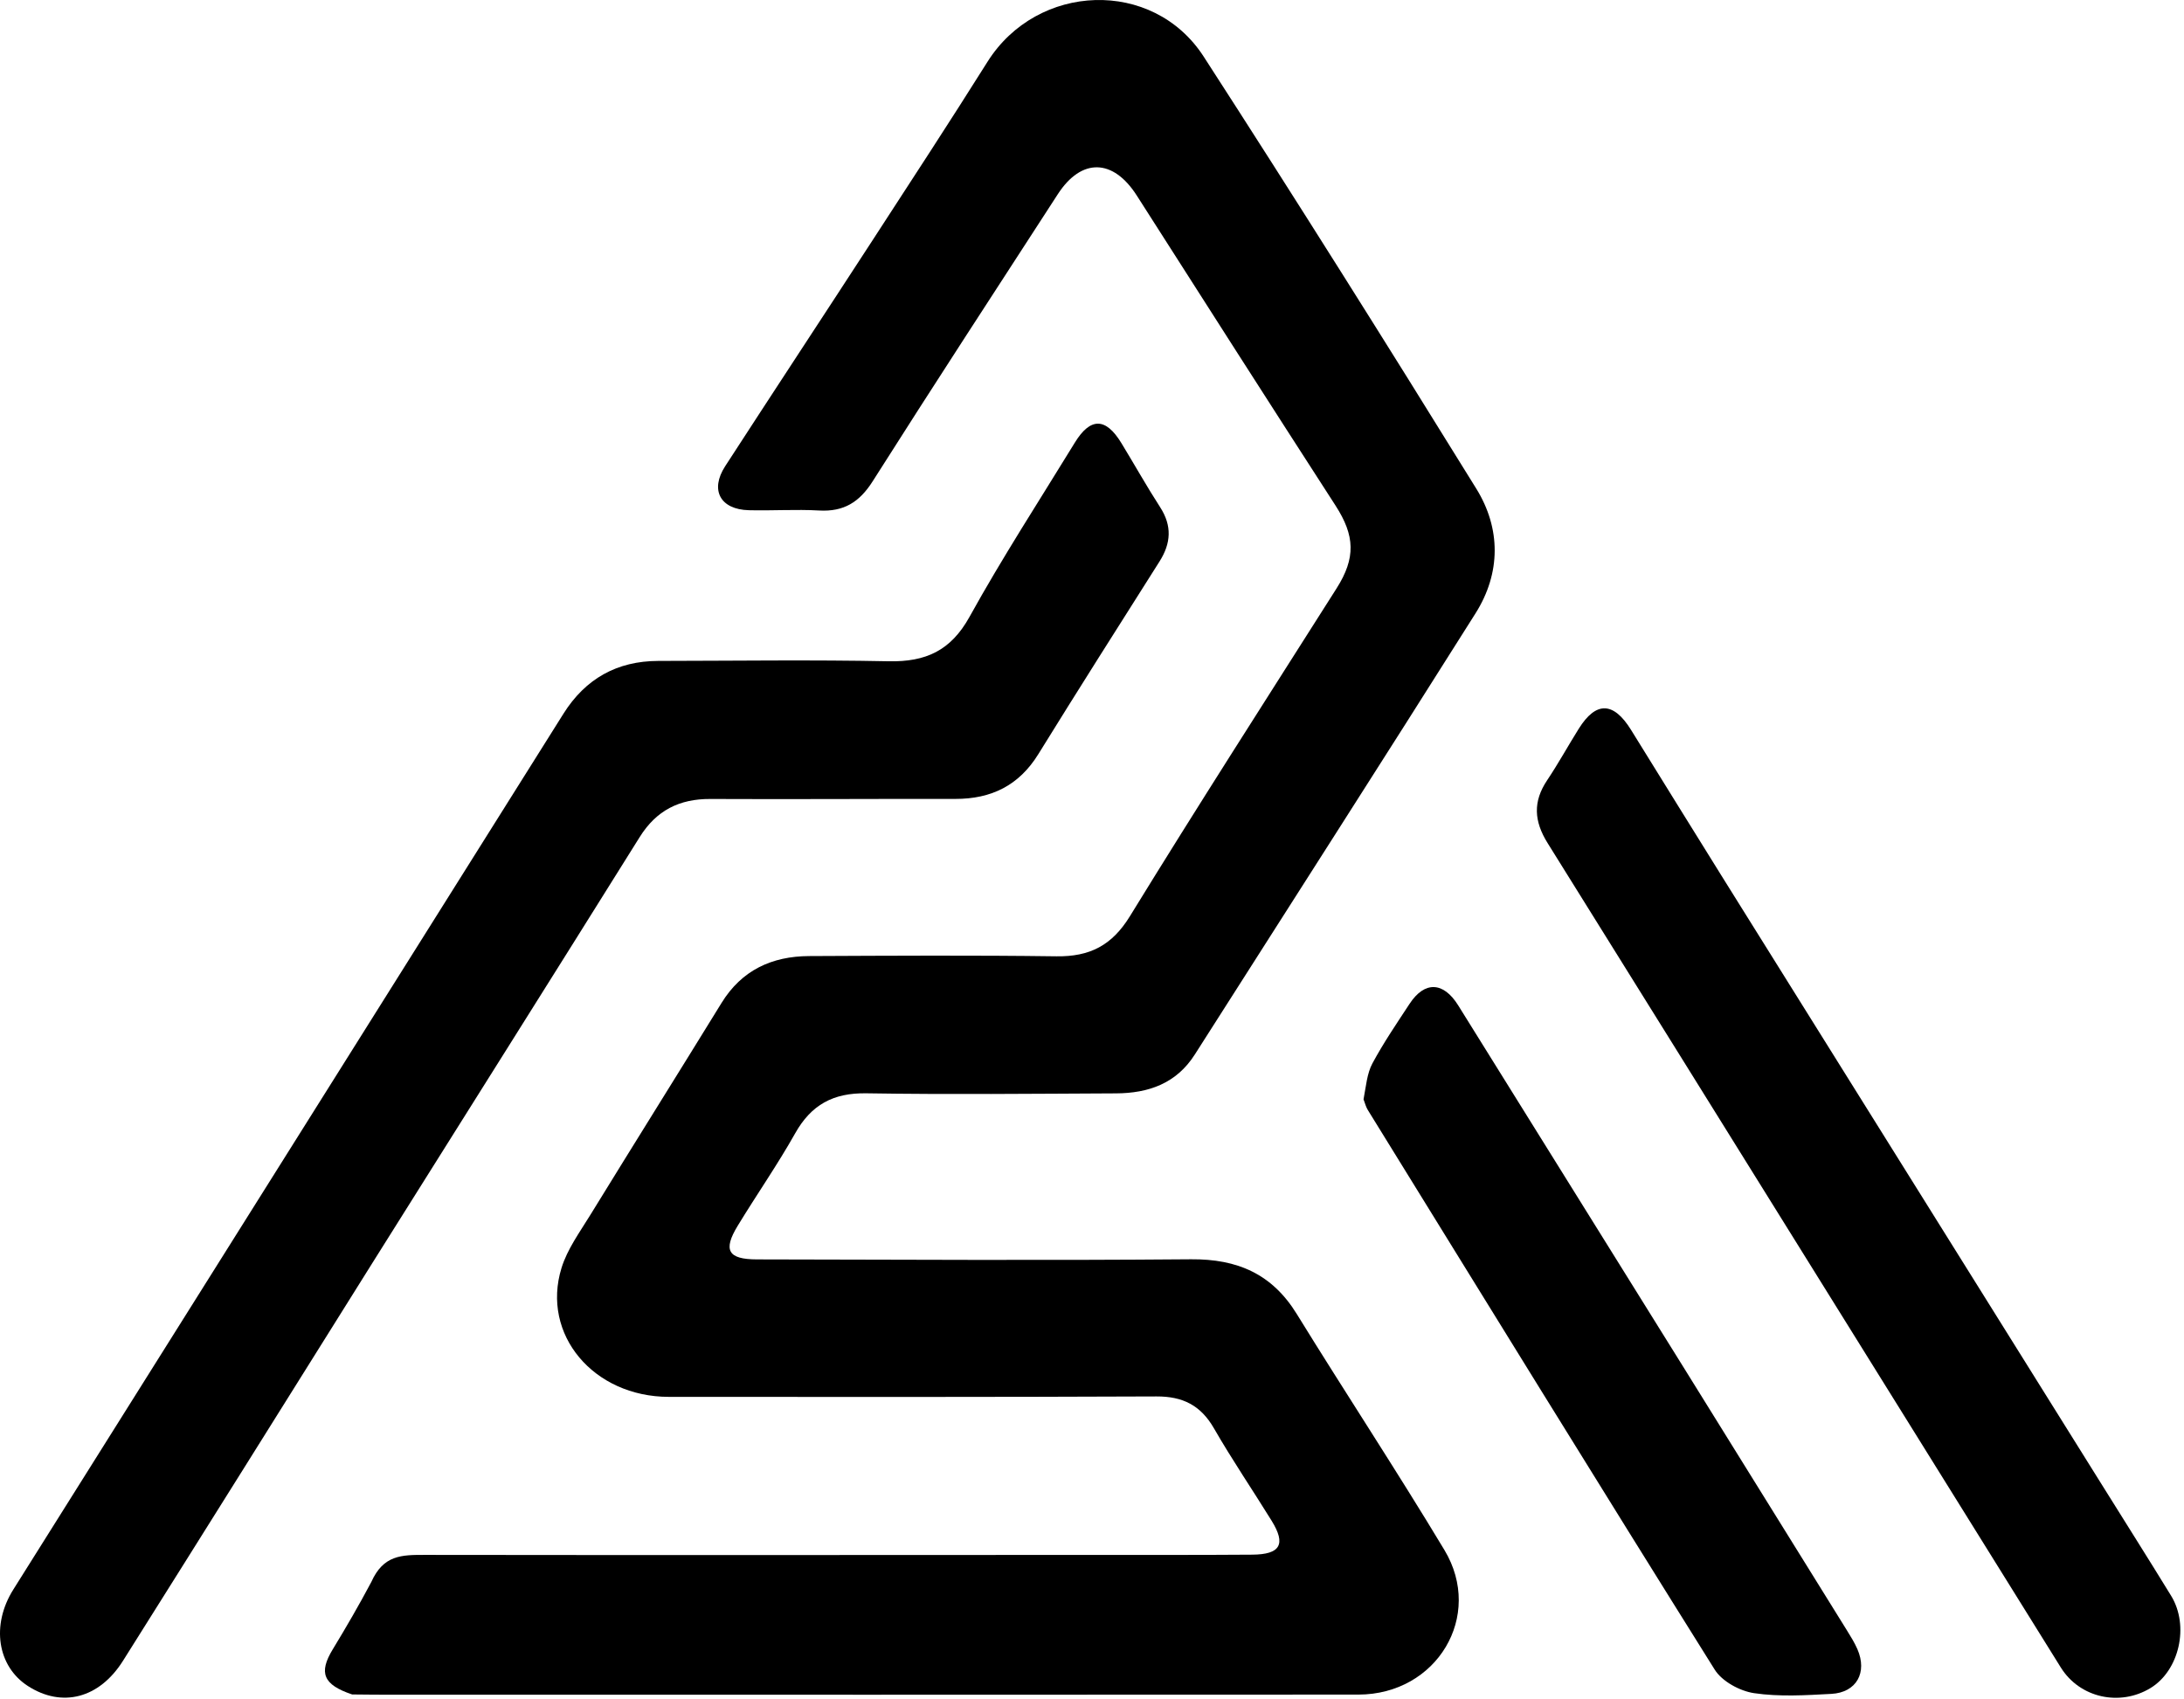
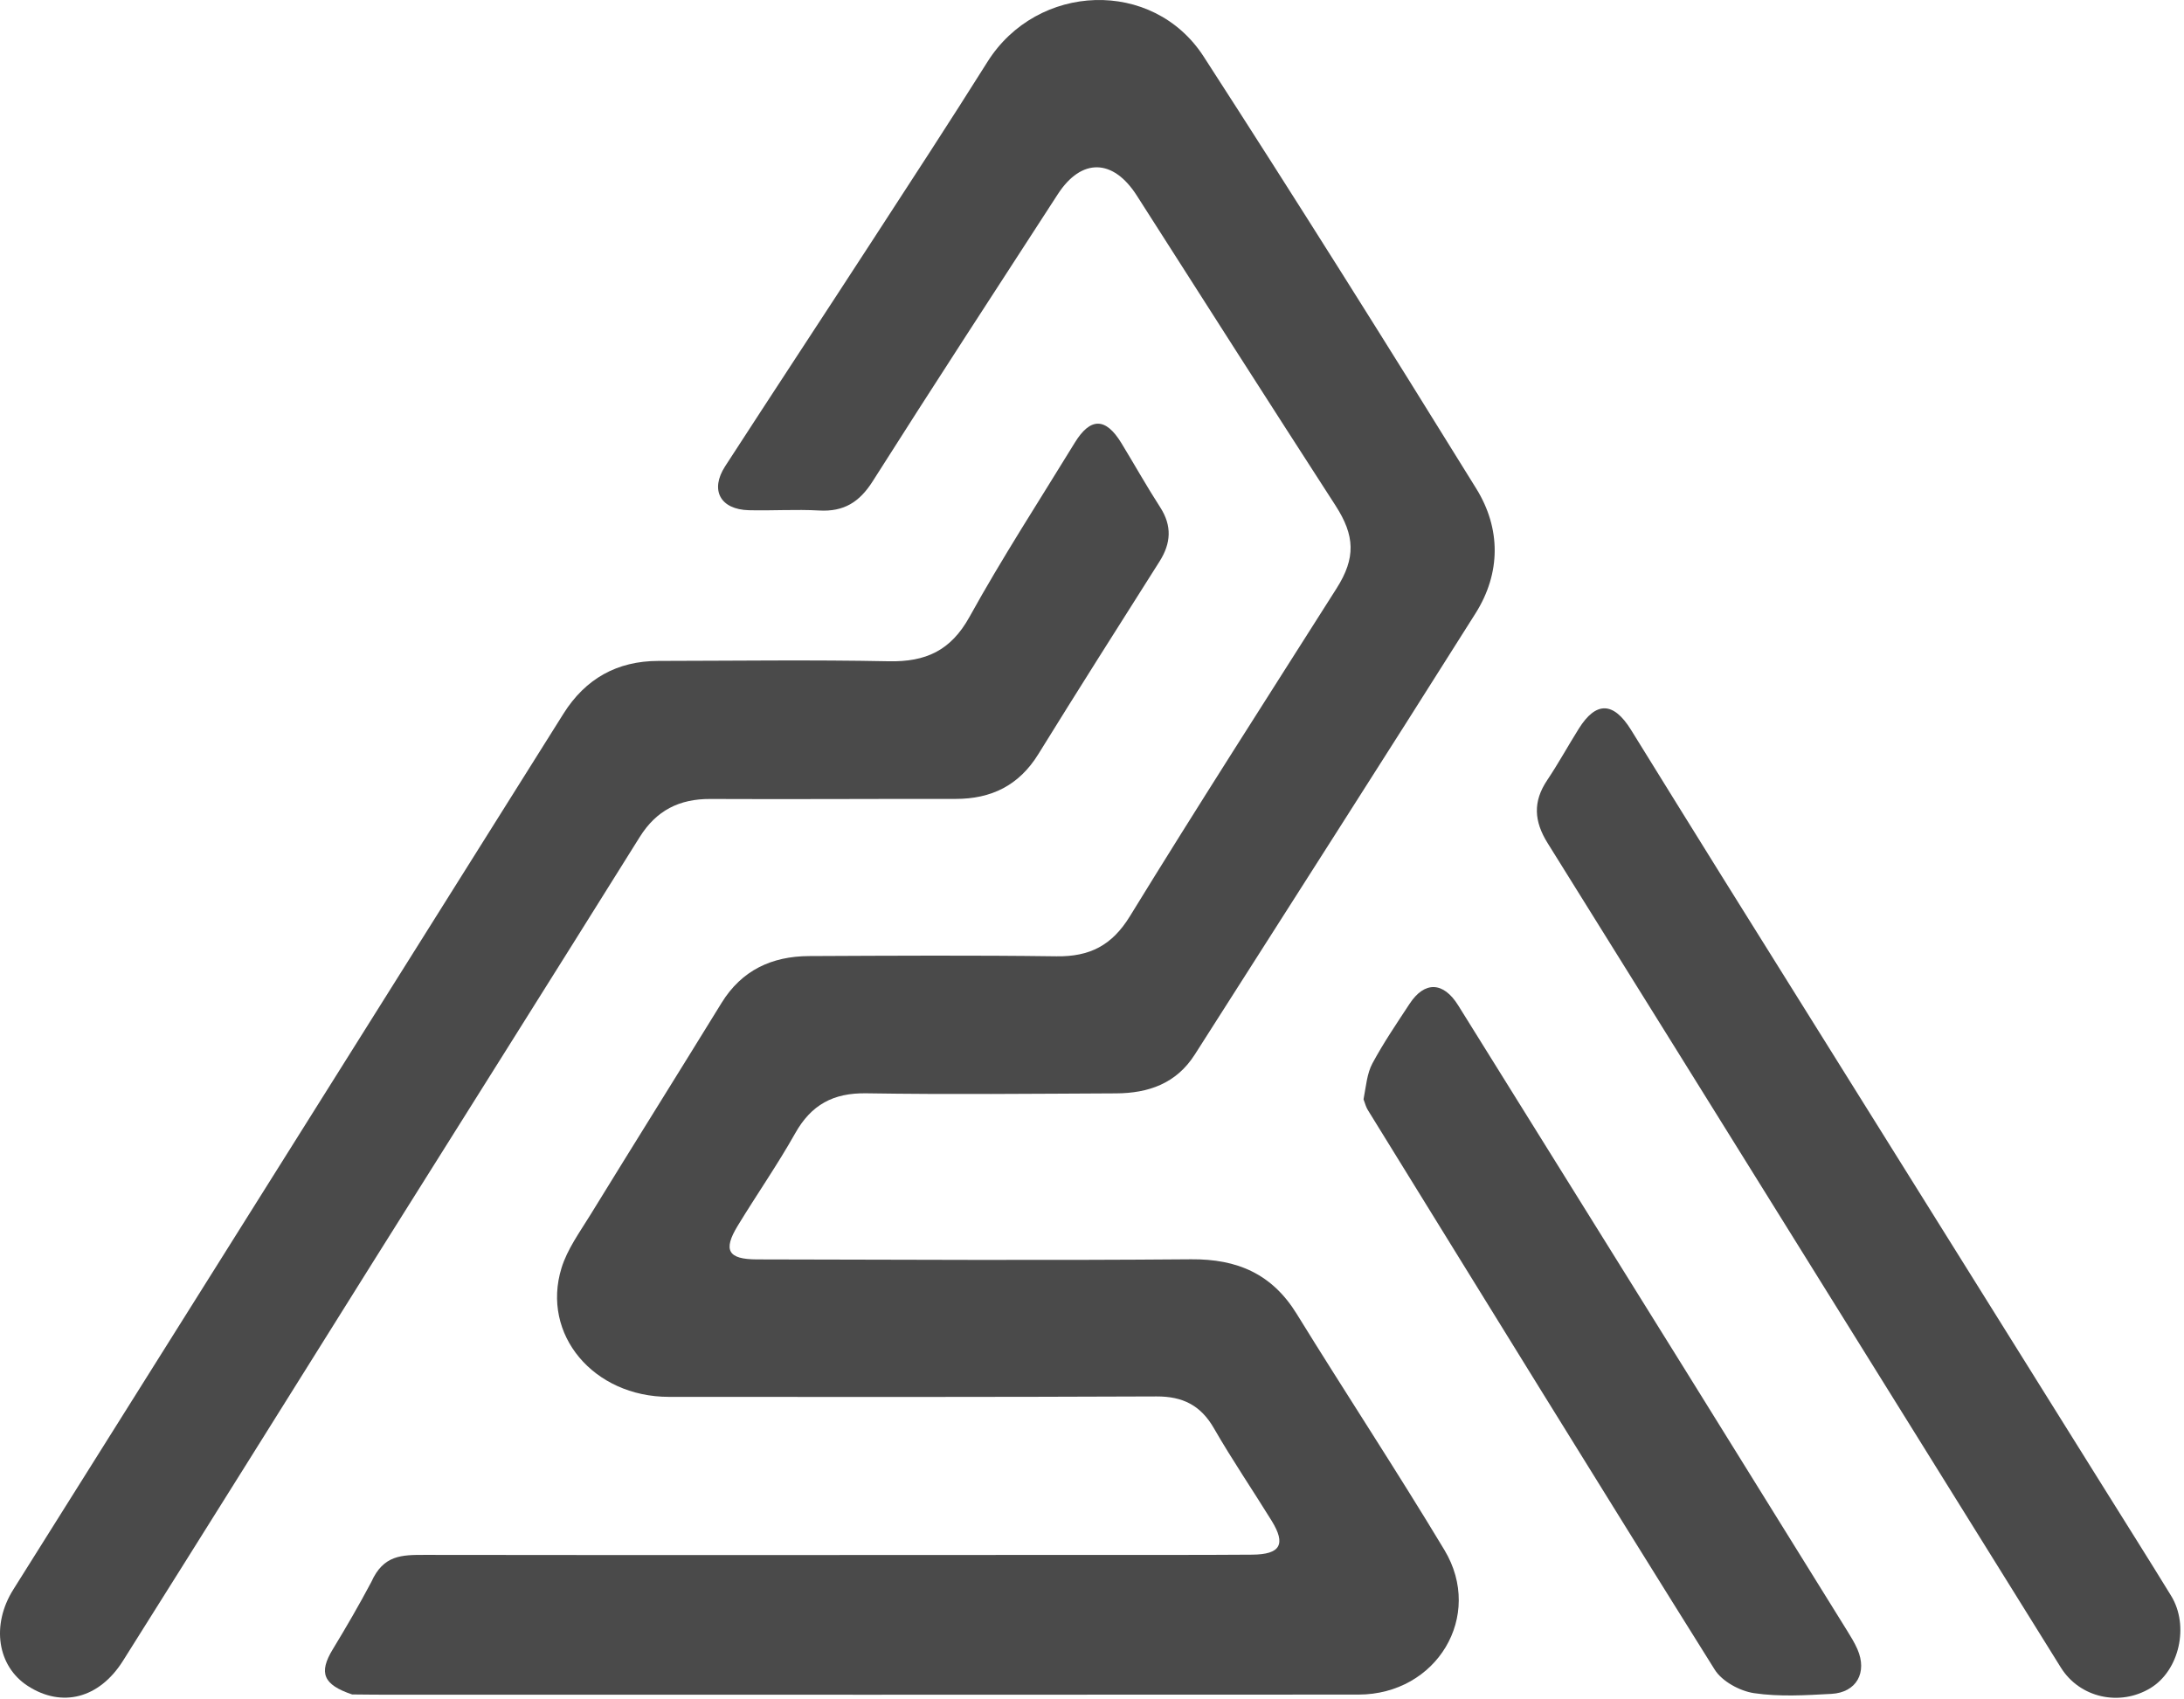
<svg xmlns="http://www.w3.org/2000/svg" width="450" height="350" viewBox="0 0 450 350" fill="none">
-   <path d="M72.552 349.161C66.595 347.157 65.605 344.717 68.567 339.855C71.337 335.308 74.01 330.69 76.5 326C79 320.404 82.77 320.398 87.561 320.404C134.048 320.467 180.535 320.426 227.022 320.41C237.352 320.407 247.683 320.432 258.013 320.357C263.827 320.315 265.011 318.229 262.016 313.377C258.082 307.005 253.857 300.805 250.125 294.319C247.398 289.58 243.694 287.73 238.286 287.753C204.796 287.894 171.305 287.865 137.814 287.841C122.292 287.831 111.464 274.996 115.696 261.281C116.891 257.407 119.446 253.91 121.613 250.385C130.588 235.785 139.686 221.261 148.67 206.666C152.833 199.904 159.055 197.047 166.7 197.011C183.695 196.932 200.693 196.831 217.685 197.059C224.514 197.151 229.099 194.845 232.816 188.792C246.744 166.11 261.14 143.714 275.398 121.235C279.373 114.969 279.187 110.383 275.167 104.161C261.447 82.926 247.839 61.618 234.236 40.307C229.359 32.666 222.829 32.491 217.945 40.031C205.191 59.72 192.368 79.365 179.809 99.177C177.077 103.487 173.848 105.483 168.778 105.196C163.962 104.924 159.115 105.259 154.287 105.136C148.409 104.986 146.234 100.984 149.416 96.072C159.455 80.578 169.615 65.162 179.675 49.68C187.652 37.403 195.666 25.147 203.455 12.751C213.718 -3.583 237.554 -4.521 248.007 11.655C267.057 41.135 285.735 70.86 304.194 100.714C309.247 108.886 309.266 118.065 304.042 126.356C284.887 156.753 265.472 186.988 246.181 217.3C242.372 223.284 236.613 225.271 229.958 225.302C212.796 225.382 195.631 225.56 178.474 225.289C171.683 225.182 167.151 227.649 163.84 233.536C160.174 240.052 155.879 246.209 151.99 252.603C148.931 257.632 150.004 259.504 155.947 259.515C185.771 259.571 215.597 259.74 245.419 259.491C254.95 259.412 262.099 262.504 267.182 270.75C277.22 287.035 287.759 303.014 297.618 319.405C305.8 333.009 296.032 349.179 279.898 349.19C213.75 349.237 147.601 349.212 81.452 349.213C78.621 349.213 75.79 349.208 72.552 349.161Z" fill="black" />
-   <path d="M76.692 260.311C59.463 287.829 42.448 315.054 25.344 342.224C20.441 350.013 12.771 351.941 5.762 347.432C-0.544 343.376 -1.862 334.876 2.742 327.544C40.52 267.38 78.307 207.221 116.098 147.065C120.616 139.873 127.129 136.202 135.645 136.191C151.476 136.171 167.31 135.944 183.134 136.263C190.733 136.417 195.904 134.085 199.766 127.104C206.527 114.884 214.153 103.141 221.454 91.222C224.666 85.978 227.817 86.005 231.032 91.269C233.722 95.675 236.246 100.187 239.044 104.523C241.524 108.365 241.284 111.951 238.911 115.698C230.545 128.91 222.158 142.11 213.935 155.412C209.949 161.859 204.253 164.638 196.851 164.626C180.022 164.598 163.192 164.722 146.363 164.639C139.977 164.607 135.244 166.985 131.805 172.489C113.556 201.697 95.195 230.835 76.692 260.311Z" fill="black" />
-   <path d="M432.899 305.655C437.842 313.588 442.656 321.175 447.349 328.836C451.147 335.037 449.017 344.259 443.083 347.855C436.803 351.661 428.547 349.914 424.616 343.604C389.35 286.993 354.174 230.325 318.878 173.732C316.068 169.228 315.823 165.196 318.776 160.786C321.087 157.335 323.091 153.681 325.297 150.158C328.852 144.479 332.447 144.57 336.059 150.391C342.374 160.569 348.658 170.767 355.002 180.928C380.897 222.405 406.81 263.871 432.899 305.655Z" fill="black" />
-   <path d="M280.949 226.53C281.474 223.788 281.659 221.204 282.779 219.123C285.058 214.886 287.786 210.885 290.431 206.854C293.535 202.126 297.399 202.267 300.455 207.172C316.017 232.152 331.575 257.136 347.12 282.127C358.268 300.048 369.398 317.981 380.523 335.916C381.311 337.187 382.112 338.472 382.708 339.837C384.802 344.633 382.526 348.764 377.347 349.044C372.035 349.33 366.612 349.67 361.401 348.894C358.481 348.459 354.826 346.475 353.311 344.056C329.31 305.728 305.601 267.217 281.838 228.741C281.491 228.181 281.298 227.526 280.949 226.53Z" fill="black" />
+   <path d="M72.553 349.161C66.596 347.157 65.606 344.717 68.568 339.855C71.338 335.308 74.011 330.69 76.501 326C79.001 320.404 82.771 320.398 87.561 320.404C134.049 320.467 180.536 320.426 227.023 320.41C237.353 320.407 247.684 320.432 258.014 320.357C263.828 320.315 265.012 318.229 262.017 313.377C258.083 307.005 253.858 300.805 250.126 294.319C247.399 289.58 243.695 287.73 238.287 287.753C204.797 287.894 171.306 287.865 137.815 287.841C122.293 287.831 111.465 274.996 115.697 261.281C116.892 257.407 119.447 253.91 121.614 250.385C130.589 235.785 139.687 221.261 148.671 206.666C152.834 199.904 159.056 197.047 166.701 197.011C183.696 196.932 200.694 196.831 217.686 197.059C224.515 197.151 229.1 194.845 232.817 188.792C246.745 166.11 261.141 143.714 275.399 121.235C279.374 114.969 279.188 110.383 275.168 104.161C261.448 82.926 247.84 61.618 234.237 40.307C229.36 32.666 222.83 32.491 217.946 40.031C205.192 59.72 192.369 79.365 179.81 99.177C177.078 103.487 173.849 105.483 168.779 105.196C163.963 104.924 159.116 105.259 154.288 105.136C148.41 104.986 146.235 100.984 149.417 96.072C159.456 80.578 169.616 65.162 179.676 49.68C187.653 37.403 195.667 25.147 203.456 12.751C213.719 -3.583 237.555 -4.521 248.008 11.655C267.058 41.135 285.736 70.86 304.195 100.714C309.248 108.886 309.267 118.065 304.043 126.356C284.888 156.753 265.473 186.988 246.182 217.3C242.373 223.284 236.614 225.271 229.959 225.302C212.797 225.382 195.632 225.56 178.475 225.289C171.684 225.182 167.152 227.649 163.841 233.536C160.175 240.052 155.88 246.209 151.991 252.603C148.932 257.632 150.005 259.504 155.948 259.515C185.772 259.571 215.598 259.74 245.42 259.491C254.951 259.412 262.1 262.504 267.183 270.75C277.221 287.035 287.76 303.014 297.619 319.405C305.801 333.009 296.033 349.179 279.899 349.19C213.751 349.237 147.602 349.212 81.453 349.213C78.622 349.213 75.791 349.208 72.553 349.161Z" fill="#4A4A4A" />
+   <path d="M76.692 260.311C59.463 287.829 42.448 315.054 25.344 342.224C20.441 350.013 12.771 351.941 5.762 347.432C-0.544 343.376 -1.862 334.876 2.742 327.544C40.52 267.38 78.307 207.221 116.098 147.065C120.616 139.873 127.129 136.202 135.645 136.191C151.476 136.171 167.31 135.944 183.134 136.263C190.733 136.417 195.904 134.085 199.766 127.104C206.527 114.884 214.153 103.141 221.454 91.222C224.666 85.978 227.817 86.005 231.032 91.269C233.722 95.675 236.246 100.187 239.044 104.523C241.524 108.365 241.284 111.951 238.911 115.698C230.545 128.91 222.158 142.11 213.935 155.412C209.949 161.859 204.253 164.638 196.851 164.626C180.022 164.598 163.192 164.722 146.363 164.639C139.977 164.607 135.244 166.985 131.805 172.489C113.556 201.697 95.195 230.835 76.692 260.311Z" fill="#4A4A4A" />
+   <path d="M432.899 305.655C437.842 313.588 442.656 321.175 447.349 328.836C451.147 335.037 449.017 344.259 443.083 347.855C436.803 351.661 428.547 349.914 424.616 343.604C389.35 286.993 354.174 230.325 318.878 173.732C316.068 169.228 315.823 165.196 318.776 160.786C321.087 157.335 323.091 153.681 325.297 150.158C328.852 144.479 332.447 144.57 336.059 150.391C342.374 160.569 348.658 170.767 355.002 180.928C380.897 222.405 406.81 263.871 432.899 305.655Z" fill="#4A4A4A" />
+   <path d="M280.949 226.53C281.474 223.788 281.659 221.204 282.779 219.123C285.058 214.886 287.786 210.885 290.431 206.854C293.535 202.126 297.399 202.267 300.455 207.172C316.017 232.152 331.575 257.136 347.12 282.127C358.268 300.048 369.398 317.981 380.523 335.916C381.311 337.187 382.112 338.472 382.708 339.837C384.802 344.633 382.526 348.764 377.347 349.044C372.035 349.33 366.612 349.67 361.401 348.894C358.481 348.459 354.826 346.475 353.311 344.056C329.31 305.728 305.601 267.217 281.838 228.741C281.491 228.181 281.298 227.526 280.949 226.53Z" fill="#4A4A4A" />
</svg>
